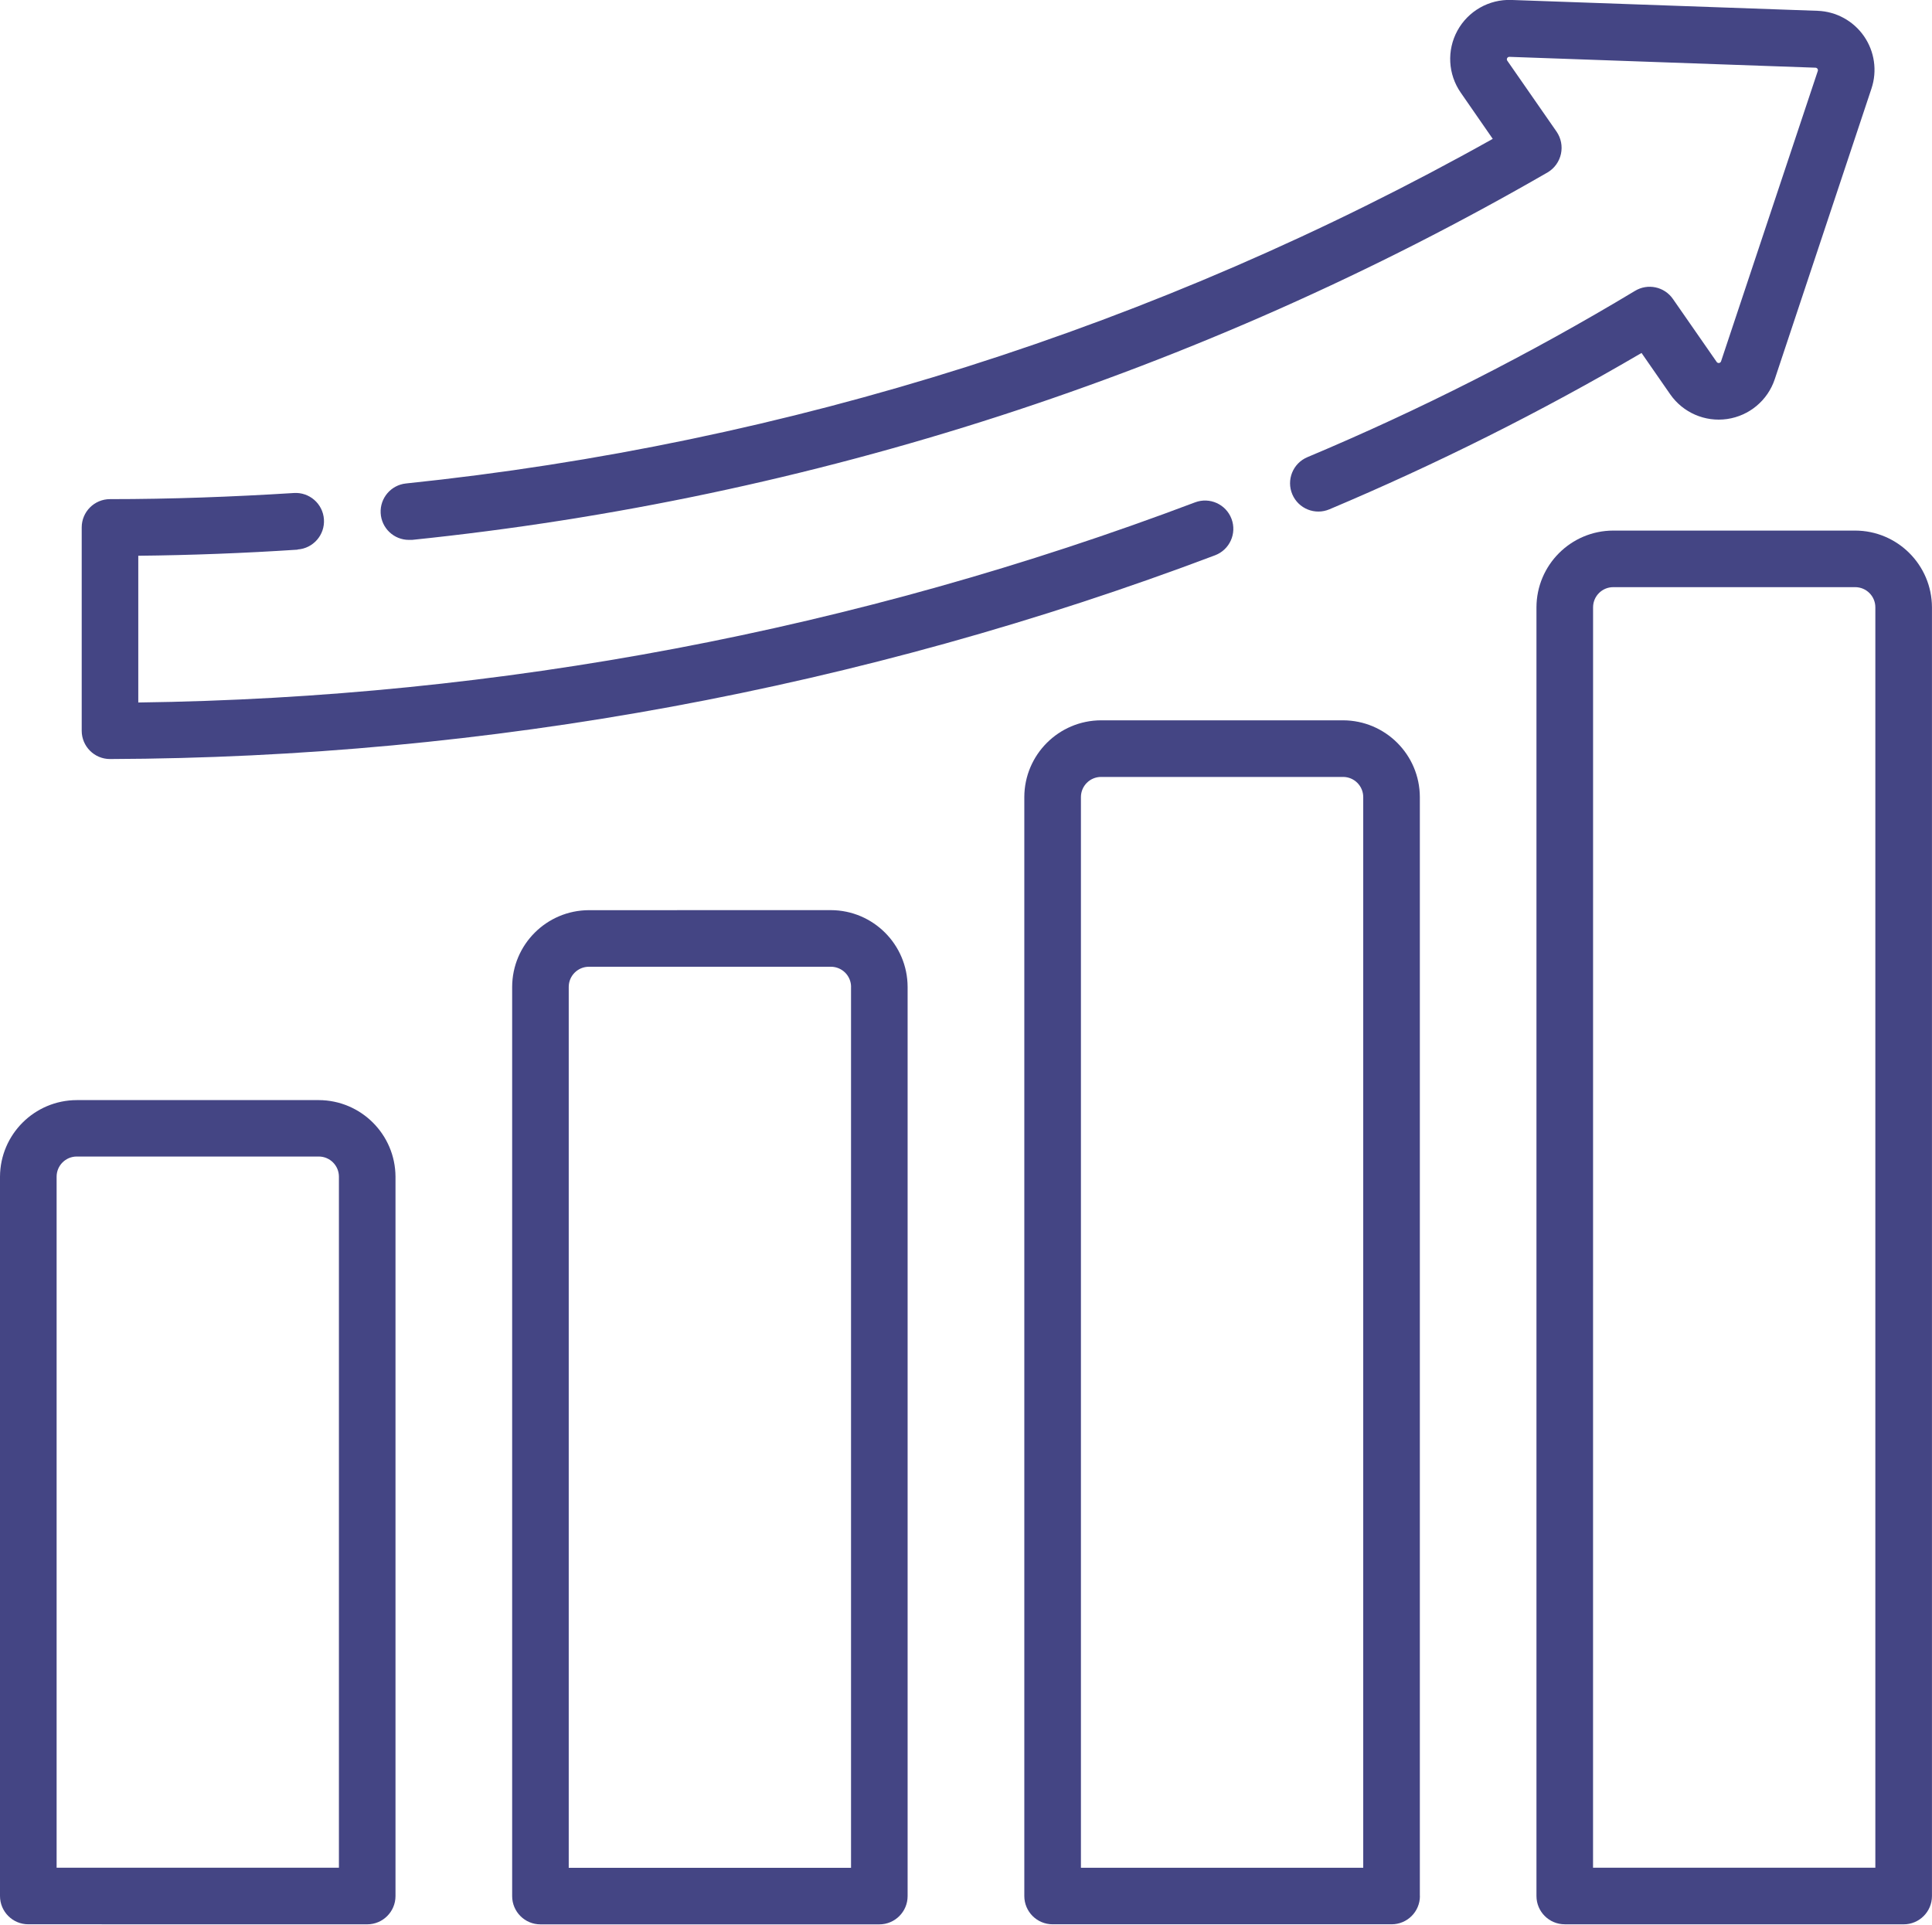
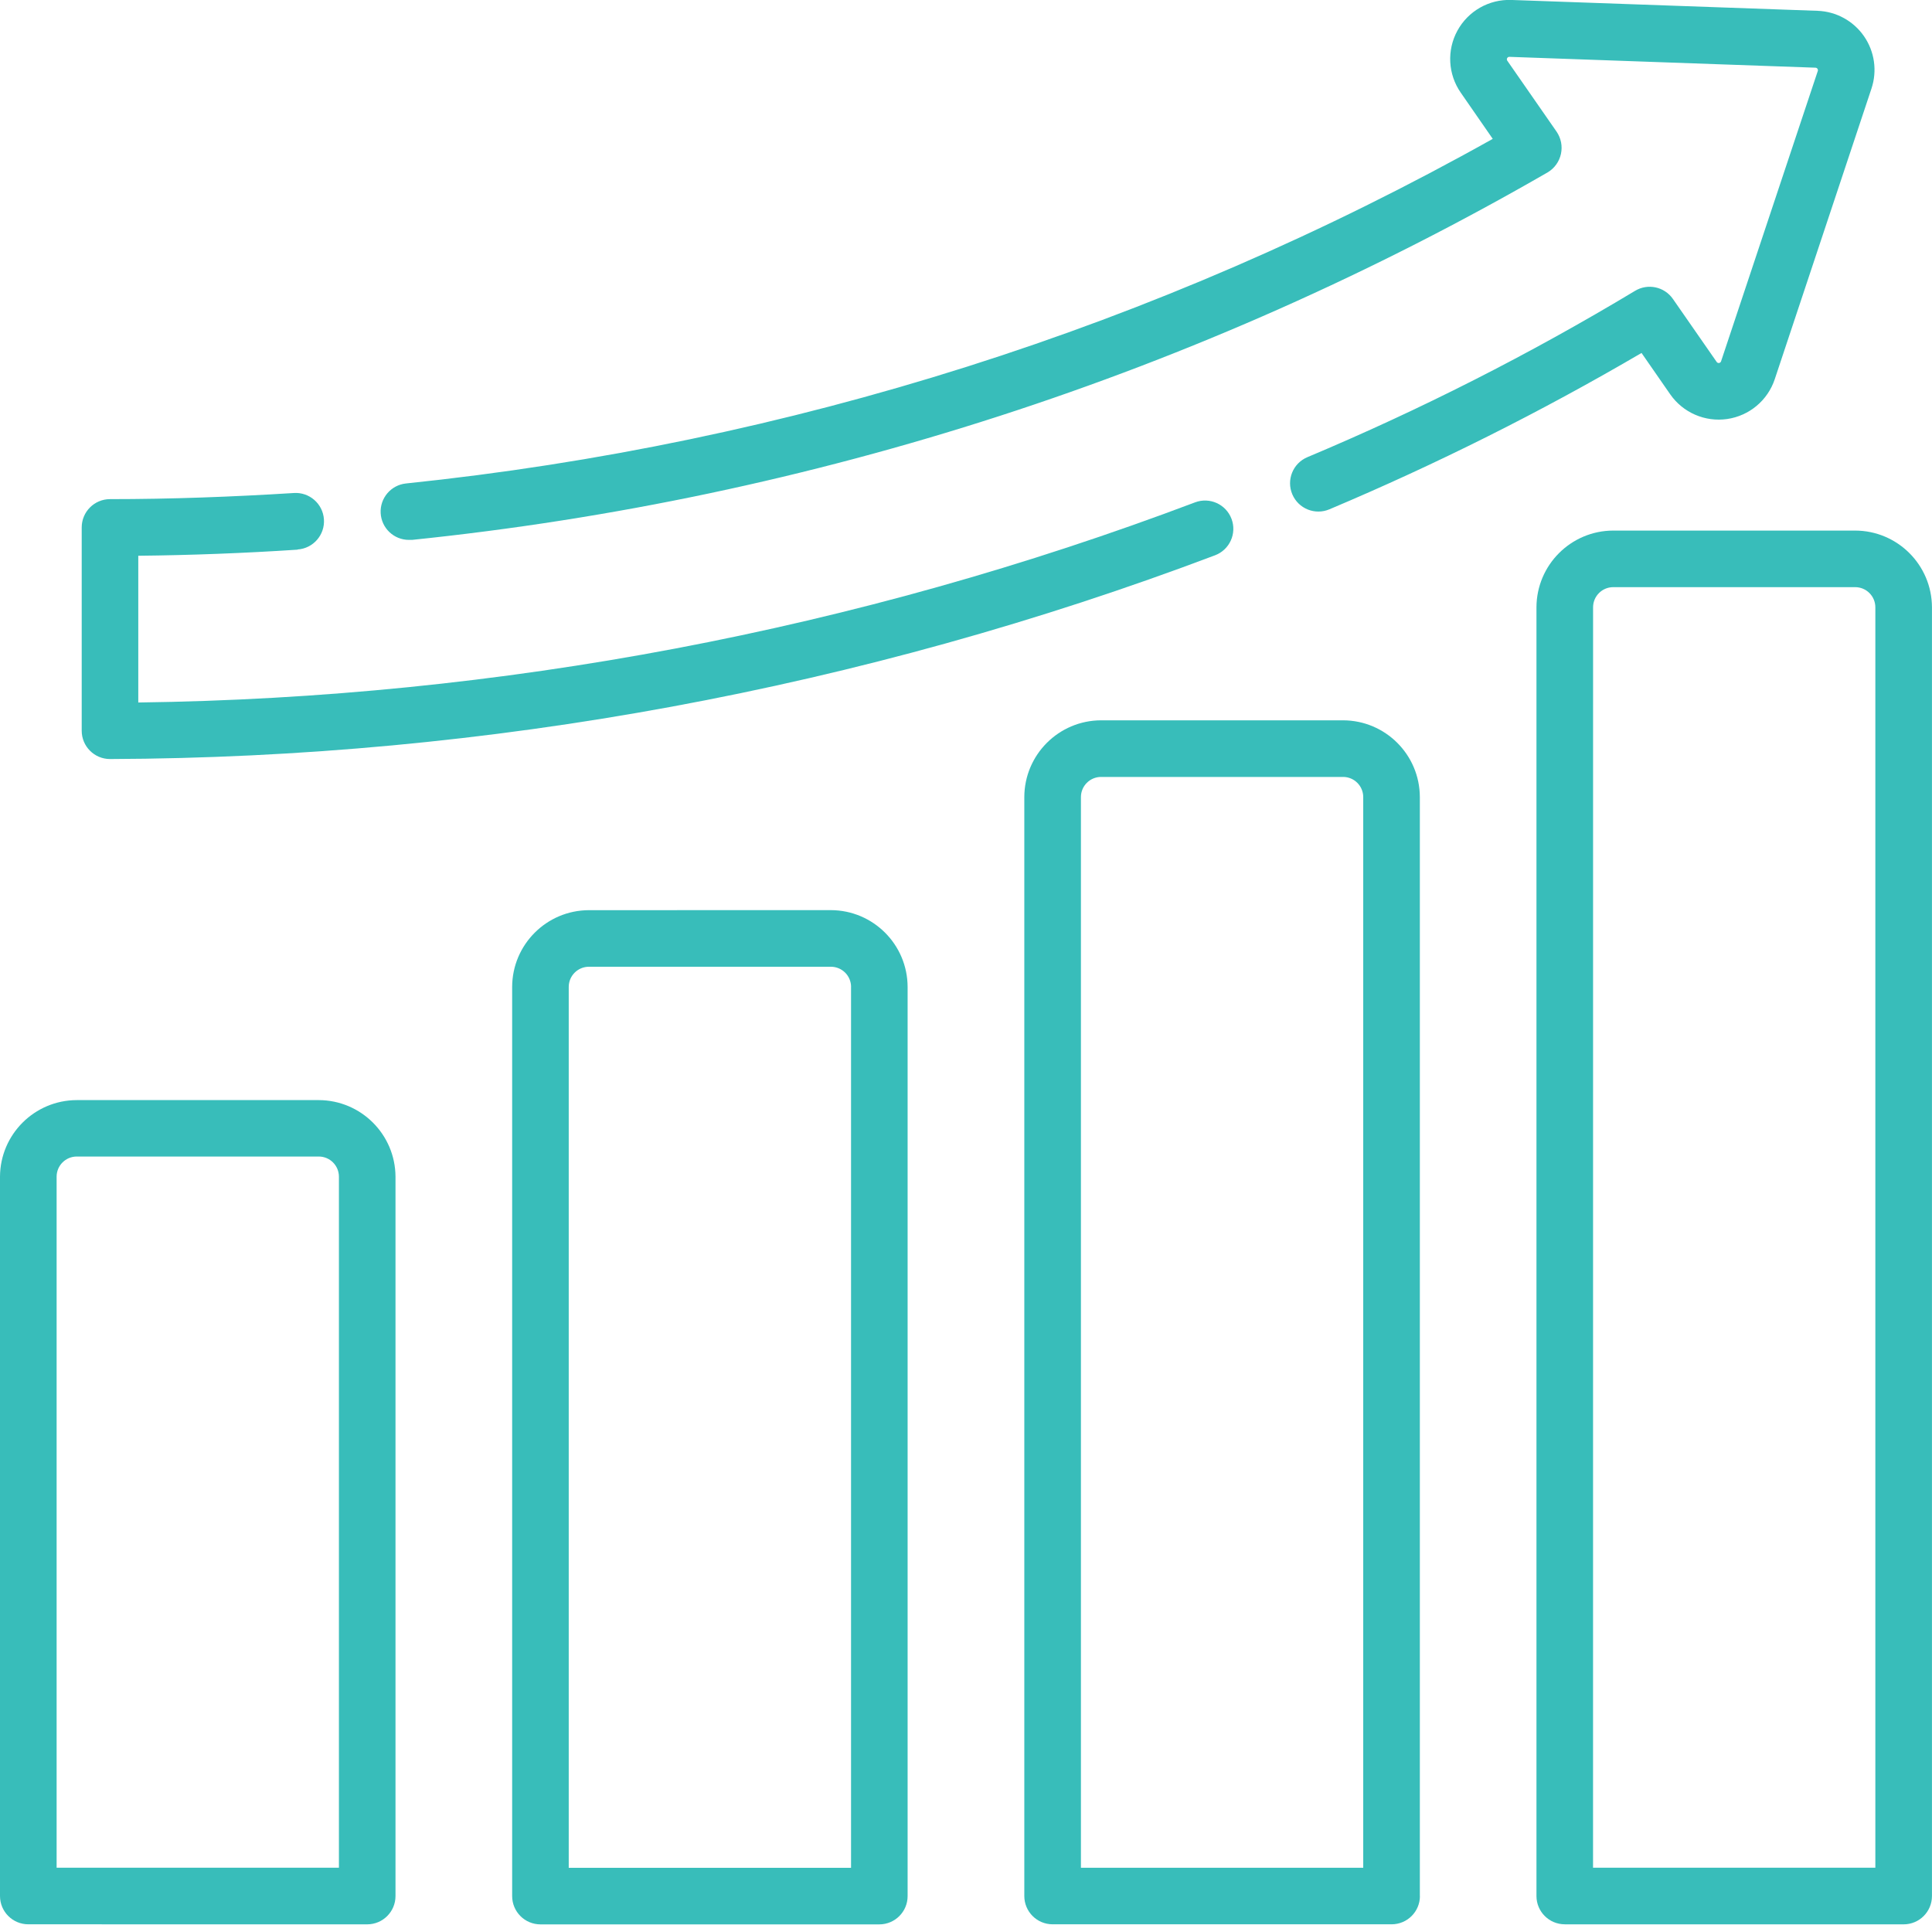
<svg xmlns="http://www.w3.org/2000/svg" width="50.198" height="50" viewBox="0 0 50.198 50">
  <defs>
    <style>
-             .prefix__cls-1{fill:#444584}
+             .prefix__cls-1{fill:#38bdba}
        </style>
  </defs>
  <g id="prefix__rising" transform="translate(0 -.501)">
    <path id="prefix__Path_2249" d="M9.541 313.416a.735.735 0 0 0 .735-.735v-18.692A2 2 0 0 0 8.282 292H1.994A2 2 0 0 0 0 293.989v18.691a.735.735 0 0 0 .735.735zm-8.07-19.427a.524.524 0 0 1 .524-.523h6.287a.524.524 0 0 1 .524.523v17.956H1.471zm0 0" class="prefix__cls-1" data-name="Path 2249" transform="translate(0 -262.915)" />
    <path id="prefix__Path_2250" d="M137.724 241.7a2 2 0 0 0-1.994 1.995v23.622a.735.735 0 0 0 .735.735h8.805a.735.735 0 0 0 .735-.735v-23.623a2 2 0 0 0-1.994-1.995zm6.811 1.995v22.887H137.2v-22.888a.525.525 0 0 1 .524-.524h6.287a.524.524 0 0 1 .525.524zm0 0" class="prefix__cls-1" data-name="Path 2250" transform="translate(-122.423 -217.55)" />
    <path id="prefix__Path_2251" d="M281.733 221.954V193.4a2 2 0 0 0-1.995-1.995h-6.287a2 2 0 0 0-1.995 1.995v28.553a.735.735 0 0 0 .735.735H281a.735.735 0 0 0 .735-.735zm-1.471-.735h-7.335V193.4a.524.524 0 0 1 .524-.524h6.287a.524.524 0 0 1 .524.524v27.818zm0 0" class="prefix__cls-1" data-name="Path 2251" transform="translate(-244.842 -172.188)" />
    <path id="prefix__Path_2252" d="M407.923 177.327h8.805a.735.735 0 0 0 .735-.735v-33.485a2 2 0 0 0-1.995-1.994h-6.287a2 2 0 0 0-1.994 1.994v33.484a.735.735 0 0 0 .735.735zm.735-34.22a.524.524 0 0 1 .523-.524h6.287a.524.524 0 0 1 .524.524v32.749h-7.335zm0 0" class="prefix__cls-1" data-name="Path 2252" transform="translate(-367.266 -126.826)" />
    <path id="prefix__Path_2253" d="M134.385 10.746a1.535 1.535 0 0 0 2.716-.391l2.514-7.555a1.535 1.535 0 0 0-1.4-2.018L130.258.5a1.534 1.534 0 0 0-1.315 2.409l.831 1.2a73.214 73.214 0 0 1-28.237 8.954.735.735 0 0 0 .077 1.466.776.776 0 0 0 .079 0 74.248 74.248 0 0 0 29.516-9.554.743.743 0 0 0 .226-1.05l-1.283-1.847a.064.064 0 0 1 .054-.1l7.955.282a.065.065 0 0 1 .059.084l-2.514 7.546a.064.064 0 0 1-.113.016l-1.138-1.638a.735.735 0 0 0-.987-.208 66.332 66.332 0 0 1-8.513 4.321.735.735 0 1 0 .576 1.353 69.451 69.451 0 0 0 8.109-4.062zm0 0" class="prefix__cls-1" data-name="Path 2253" transform="translate(-90.989)" />
    <path id="prefix__Path_2254" d="M27.287 132.609a.735.735 0 1 0-.1-1.467c-1.6.1-3.2.159-4.775.159a.735.735 0 0 0-.735.735v5.283a.735.735 0 0 0 .735.735 82.08 82.08 0 0 0 28.712-5.294.735.735 0 1 0-.52-1.375 80.679 80.679 0 0 1-27.457 5.2v-3.813c1.368-.014 2.757-.067 4.137-.158zm0 0" class="prefix__cls-1" data-name="Path 2254" transform="translate(-19.554 -117.831)" />
  </g>
</svg>
